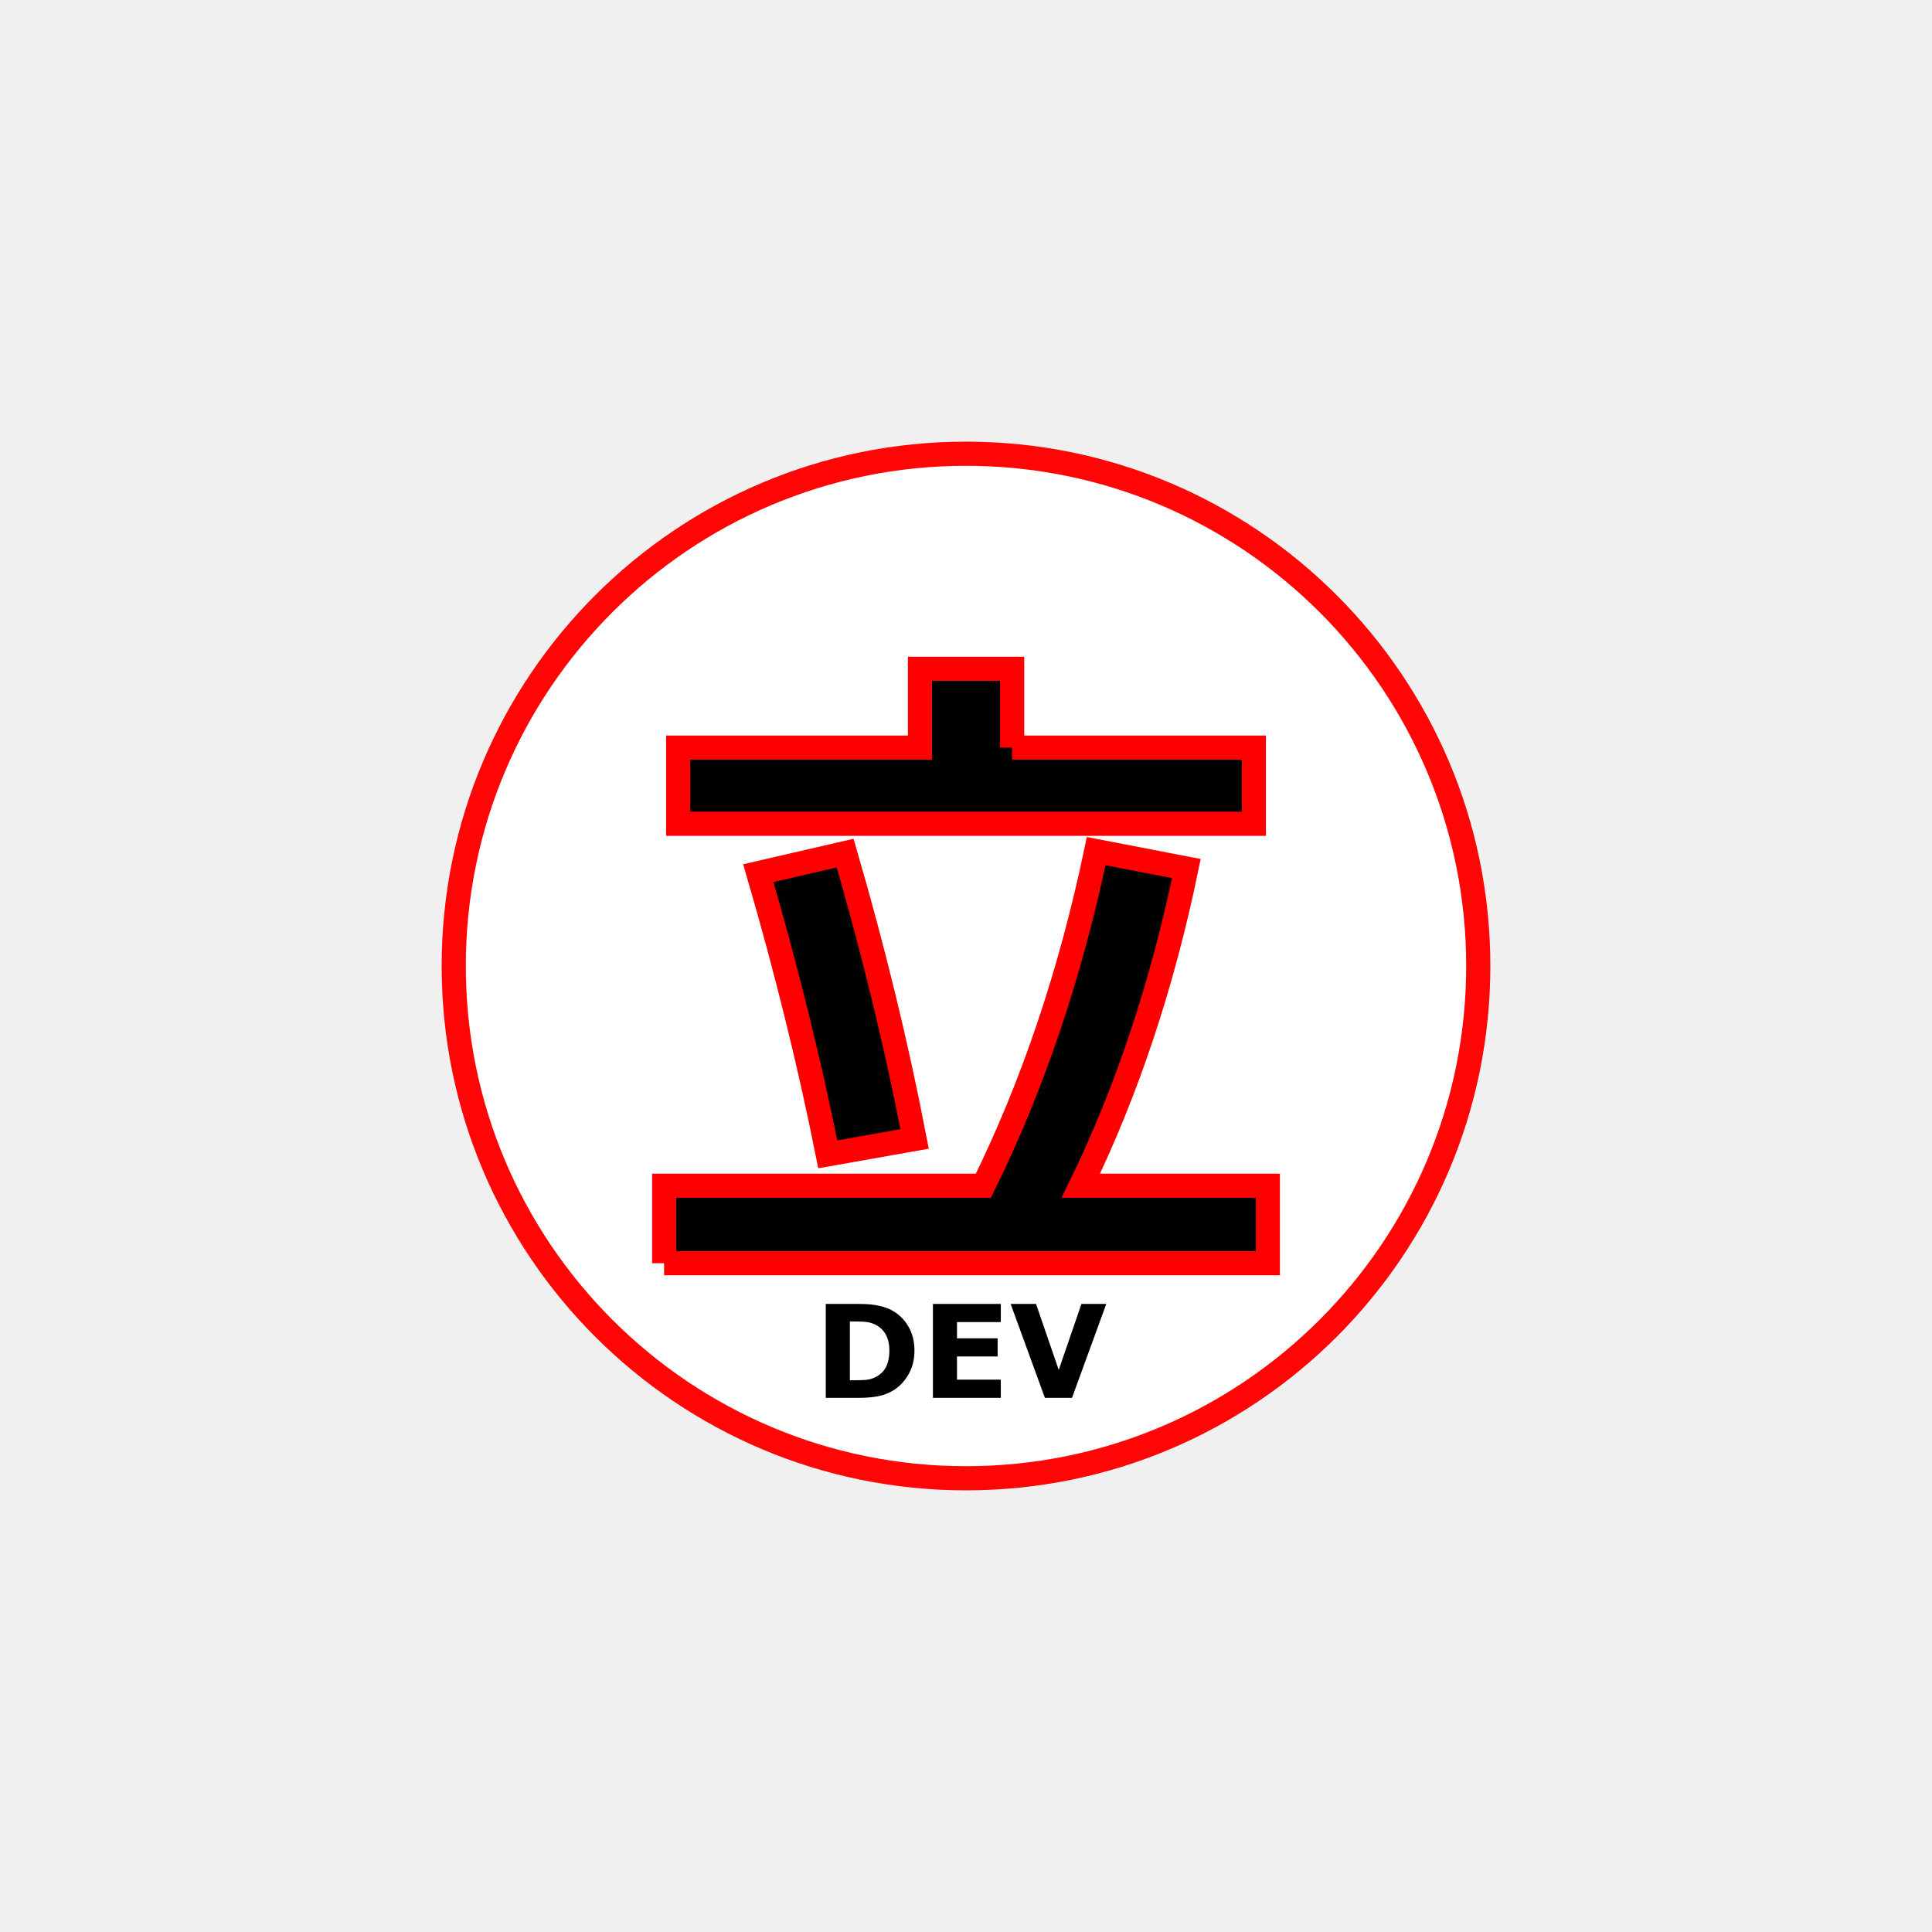
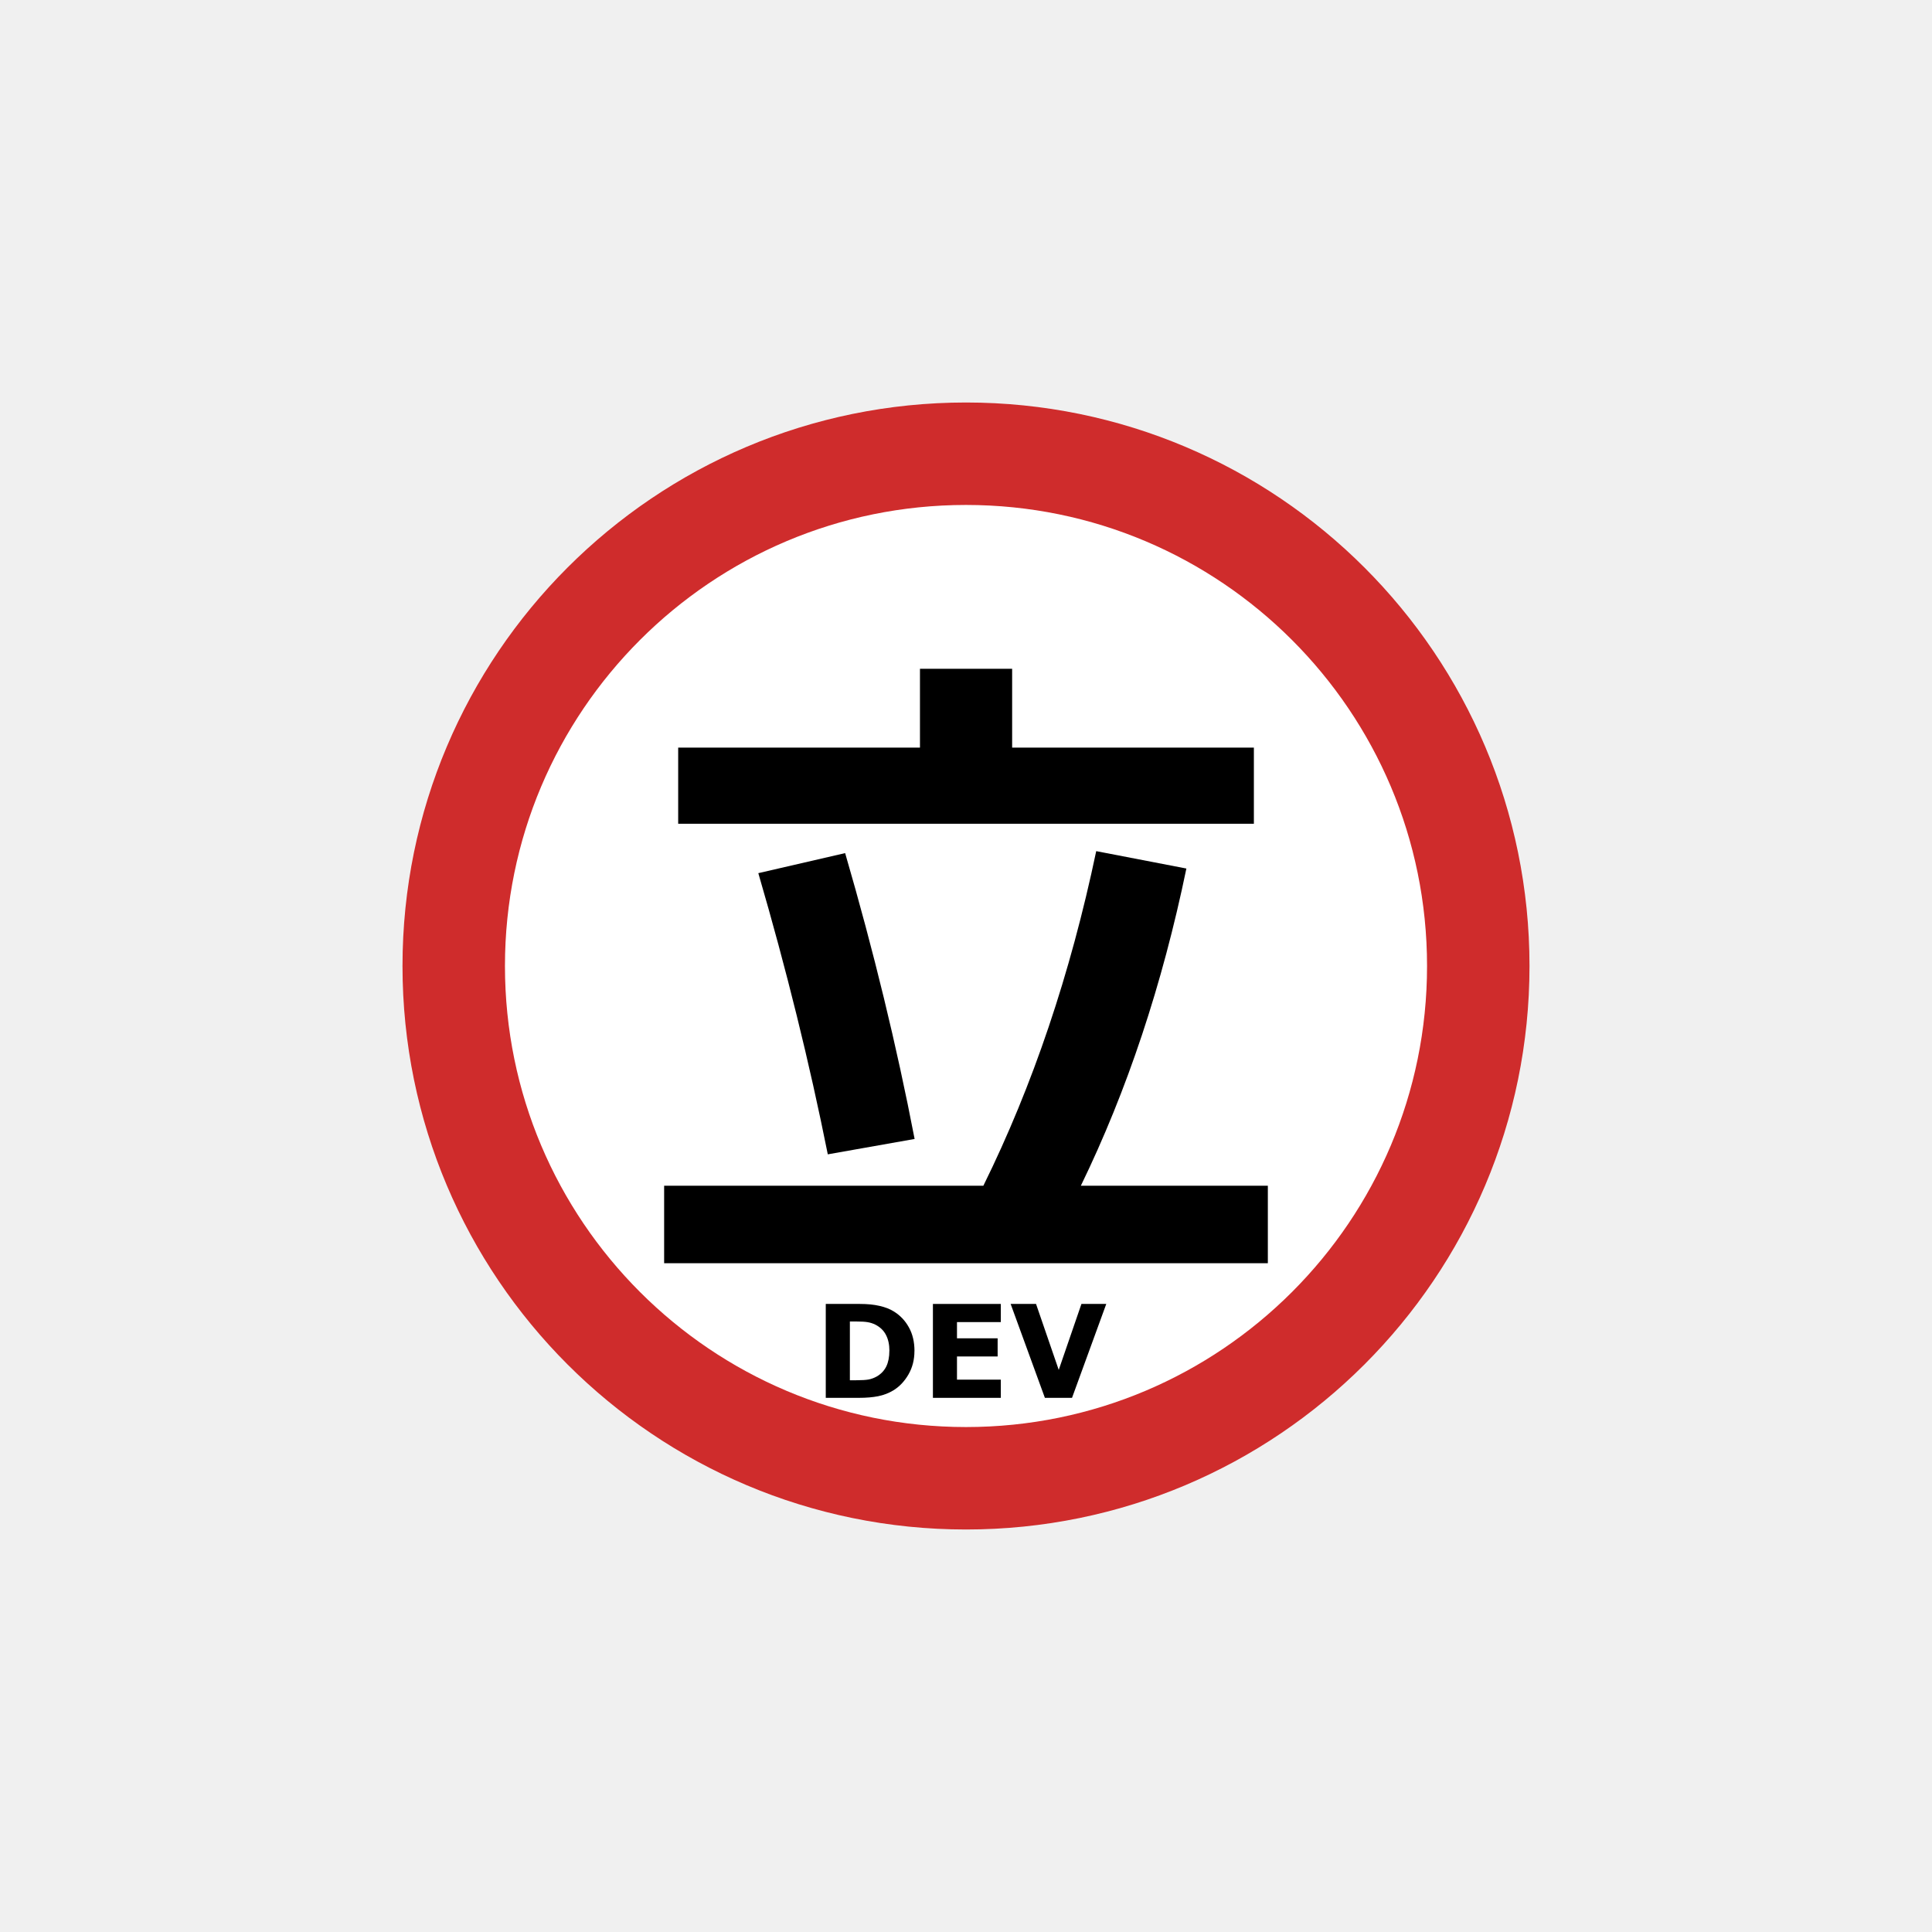
<svg xmlns="http://www.w3.org/2000/svg" viewBox="0 0 48 48">
-   <g id="layer2" transform="translate(5.714294,-815.7908)" style="display:inline;stroke:#ff0000;stroke-opacity:1;stroke-width:0.6;stroke-miterlimit:4;stroke-dasharray:none">
-     <g style="fill:#ffffff;stroke:#ff0000;stroke-width:10.607;stroke-miterlimit:4;stroke-dasharray:none;stroke-opacity:1" id="a4156" transform="matrix(0.05656566,0,0,0.05656566,-1.754699,811.2935)">
-       <path style="opacity:0.98;fill:#ffffff;fill-opacity:1;stroke:#ff0000;stroke-width:10.607;stroke-linecap:square;stroke-linejoin:miter;stroke-miterlimit:4;stroke-dasharray:none;stroke-opacity:1" d="m 579.286,503.791 a 225,225 0 0 1 -225,225 225,225 0 0 1 -225,-225 225,225 0 0 1 225,-225 225,225 0 0 1 225,225 z" id="path4136" />
+   <g id="layer2" transform="translate(5.714294,-815.7908)" style="display:inline">
+     <g style="fill:#ffffff;stroke:#ce2828;stroke-width:45;stroke-miterlimit:4;stroke-dasharray:none;stroke-opacity:1" id="a4156" transform="matrix(0.05656566,0,0,0.05656566,-1.754699,811.2935)">
+       <path style="opacity:0.98;fill:#ffffff;fill-opacity:1;stroke:#ce2828;stroke-width:45;stroke-linecap:square;stroke-linejoin:miter;stroke-miterlimit:4;stroke-dasharray:none;stroke-opacity:1" d="m 579.286,503.791 a 225,225 0 0 1 -225,225 225,225 0 0 1 -225,-225 225,225 0 0 1 225,-225 225,225 0 0 1 225,225 z" id="path4136" />
    </g>
-     <path d="m 10.786,847.175 0,-1.925 7.931,0 q 1.842,-3.733 2.804,-8.313 l 2.24,0.432 q -0.896,4.331 -2.622,7.881 l 4.646,0 0,1.925 -15,0 z m 8.645,-12.81 6.007,0 0,1.892 -14.303,0 0,-1.892 6.007,0 0,-1.958 2.29,0 0,1.958 z m -6.305,3.119 2.157,-0.498 q 1.062,3.65 1.726,7.102 l -2.157,0.382 q -0.68,-3.401 -1.726,-6.986 z" style="font-style:normal;font-variant:normal;font-weight:normal;font-stretch:normal;font-size:500px;line-height:125%;font-family:NicoKaku;-inkscape-font-specification:NicoKaku;letter-spacing:0px;word-spacing:0px;fill:#000000;fill-opacity:1;stroke:#ff0000;stroke-width:0.6;stroke-linecap:butt;stroke-linejoin:miter;stroke-opacity:1;stroke-miterlimit:4;stroke-dasharray:none" id="path4139" />
+     <path d="m 10.786,847.175 0,-1.925 7.931,0 q 1.842,-3.733 2.804,-8.313 l 2.24,0.432 q -0.896,4.331 -2.622,7.881 l 4.646,0 0,1.925 -15,0 z m 8.645,-12.81 6.007,0 0,1.892 -14.303,0 0,-1.892 6.007,0 0,-1.958 2.29,0 0,1.958 z m -6.305,3.119 2.157,-0.498 q 1.062,3.65 1.726,7.102 l -2.157,0.382 q -0.68,-3.401 -1.726,-6.986 z" style="font-style:normal;font-variant:normal;font-weight:normal;font-stretch:normal;font-size:500px;line-height:125%;font-family:NicoKaku;-inkscape-font-specification:NicoKaku;letter-spacing:0px;word-spacing:0px;fill:#000000;fill-opacity:1;stroke:none;stroke-width:1px;stroke-linecap:butt;stroke-linejoin:miter;stroke-opacity:1" id="path4139" />
  </g>
  <g style="font-style:normal;font-weight:normal;font-size:3.208px;line-height:125%;font-family:sans-serif;letter-spacing:0px;word-spacing:0px;fill:#000000;fill-opacity:1;stroke:none;stroke-width:1px;stroke-linecap:butt;stroke-linejoin:miter;stroke-opacity:1" id="text4148">
    <path d="m 22.719,33.565 q 0,0.326 -0.149,0.584 -0.149,0.257 -0.376,0.395 -0.171,0.103 -0.374,0.144 -0.204,0.041 -0.482,0.041 l -0.822,0 0,-2.333 0.846,0 q 0.285,0 0.492,0.049 0.207,0.047 0.348,0.135 0.241,0.147 0.379,0.398 0.139,0.249 0.139,0.587 z m -0.622,-0.005 q 0,-0.23 -0.085,-0.393 -0.083,-0.164 -0.265,-0.257 -0.092,-0.045 -0.19,-0.061 -0.096,-0.017 -0.29,-0.017 l -0.152,0 0,1.46 0.152,0 q 0.215,0 0.315,-0.019 0.1,-0.02 0.196,-0.072 0.164,-0.094 0.241,-0.251 0.077,-0.158 0.077,-0.39 z" style="font-weight:bold" id="path5597" />
    <path d="m 24.865,34.729 -1.687,0 0,-2.333 1.687,0 0,0.451 -1.089,0 0,0.403 1.01,0 0,0.451 -1.01,0 0,0.576 1.089,0 0,0.451 z" style="font-weight:bold" id="path5599" />
    <path d="m 27.485,32.396 -0.851,2.333 -0.674,0 -0.851,-2.333 0.631,0 0.564,1.639 0.564,-1.639 0.616,0 z" style="font-weight:bold" id="path5601" />
  </g>
</svg>
